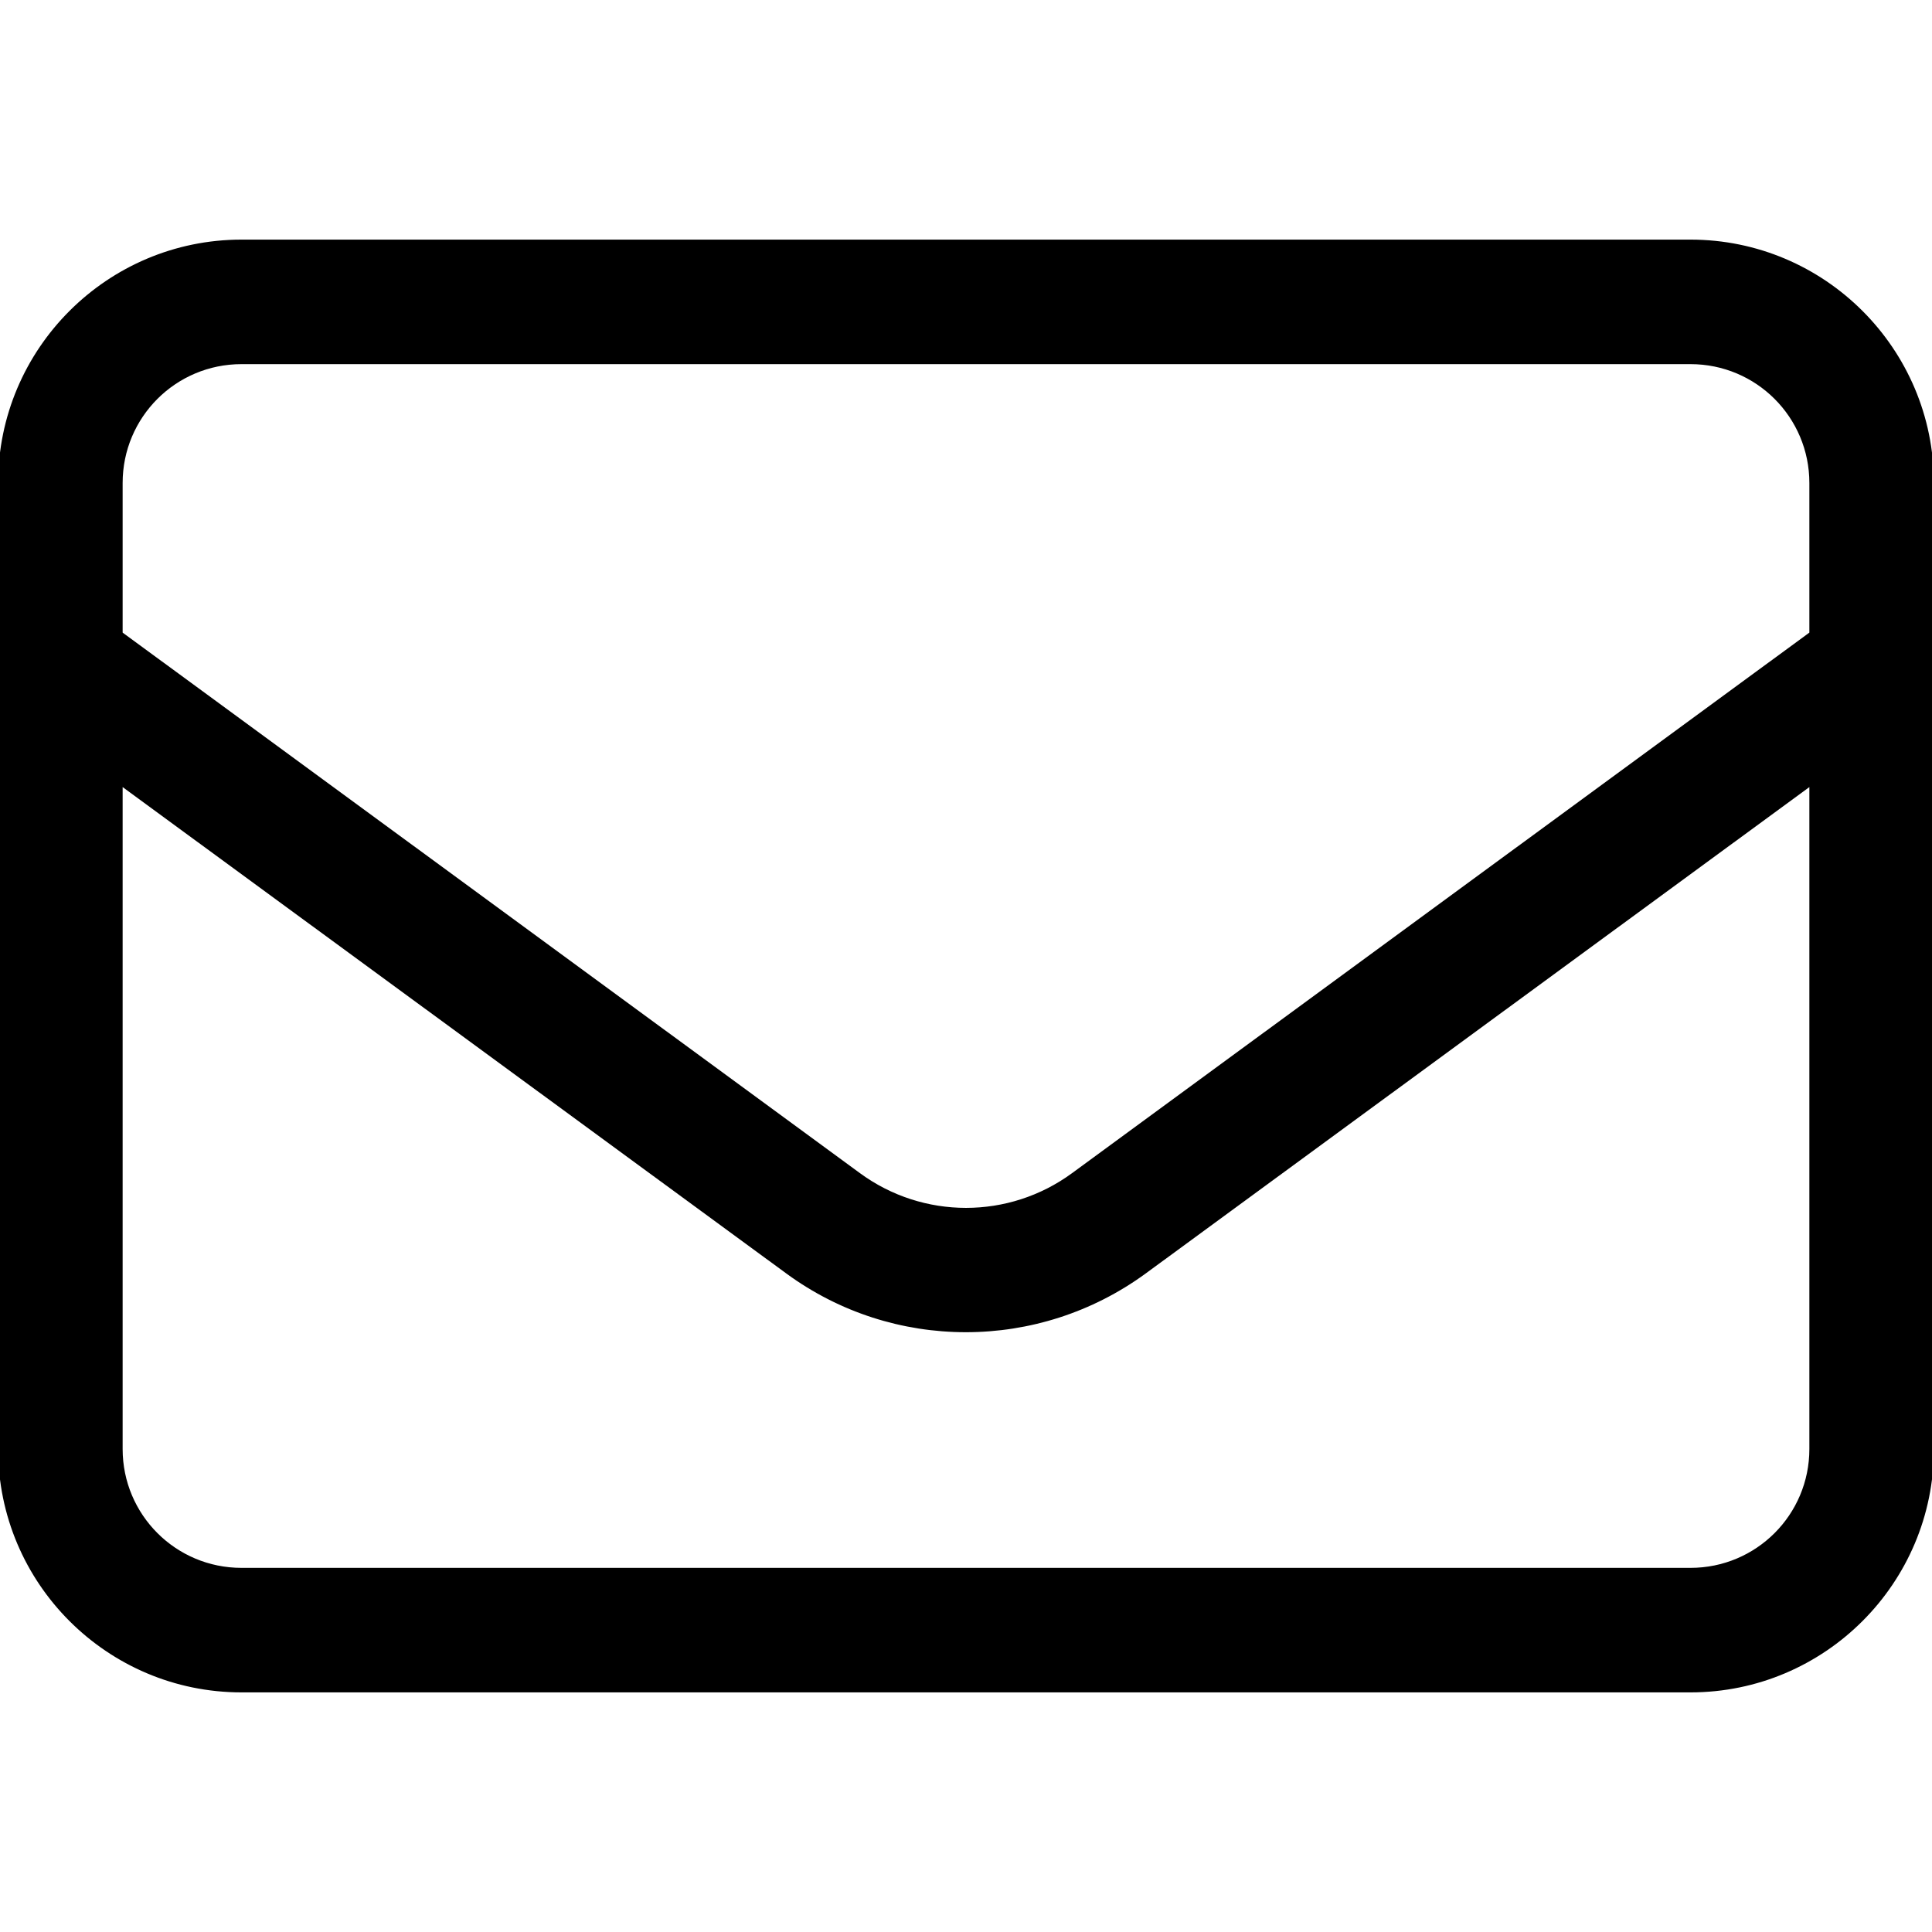
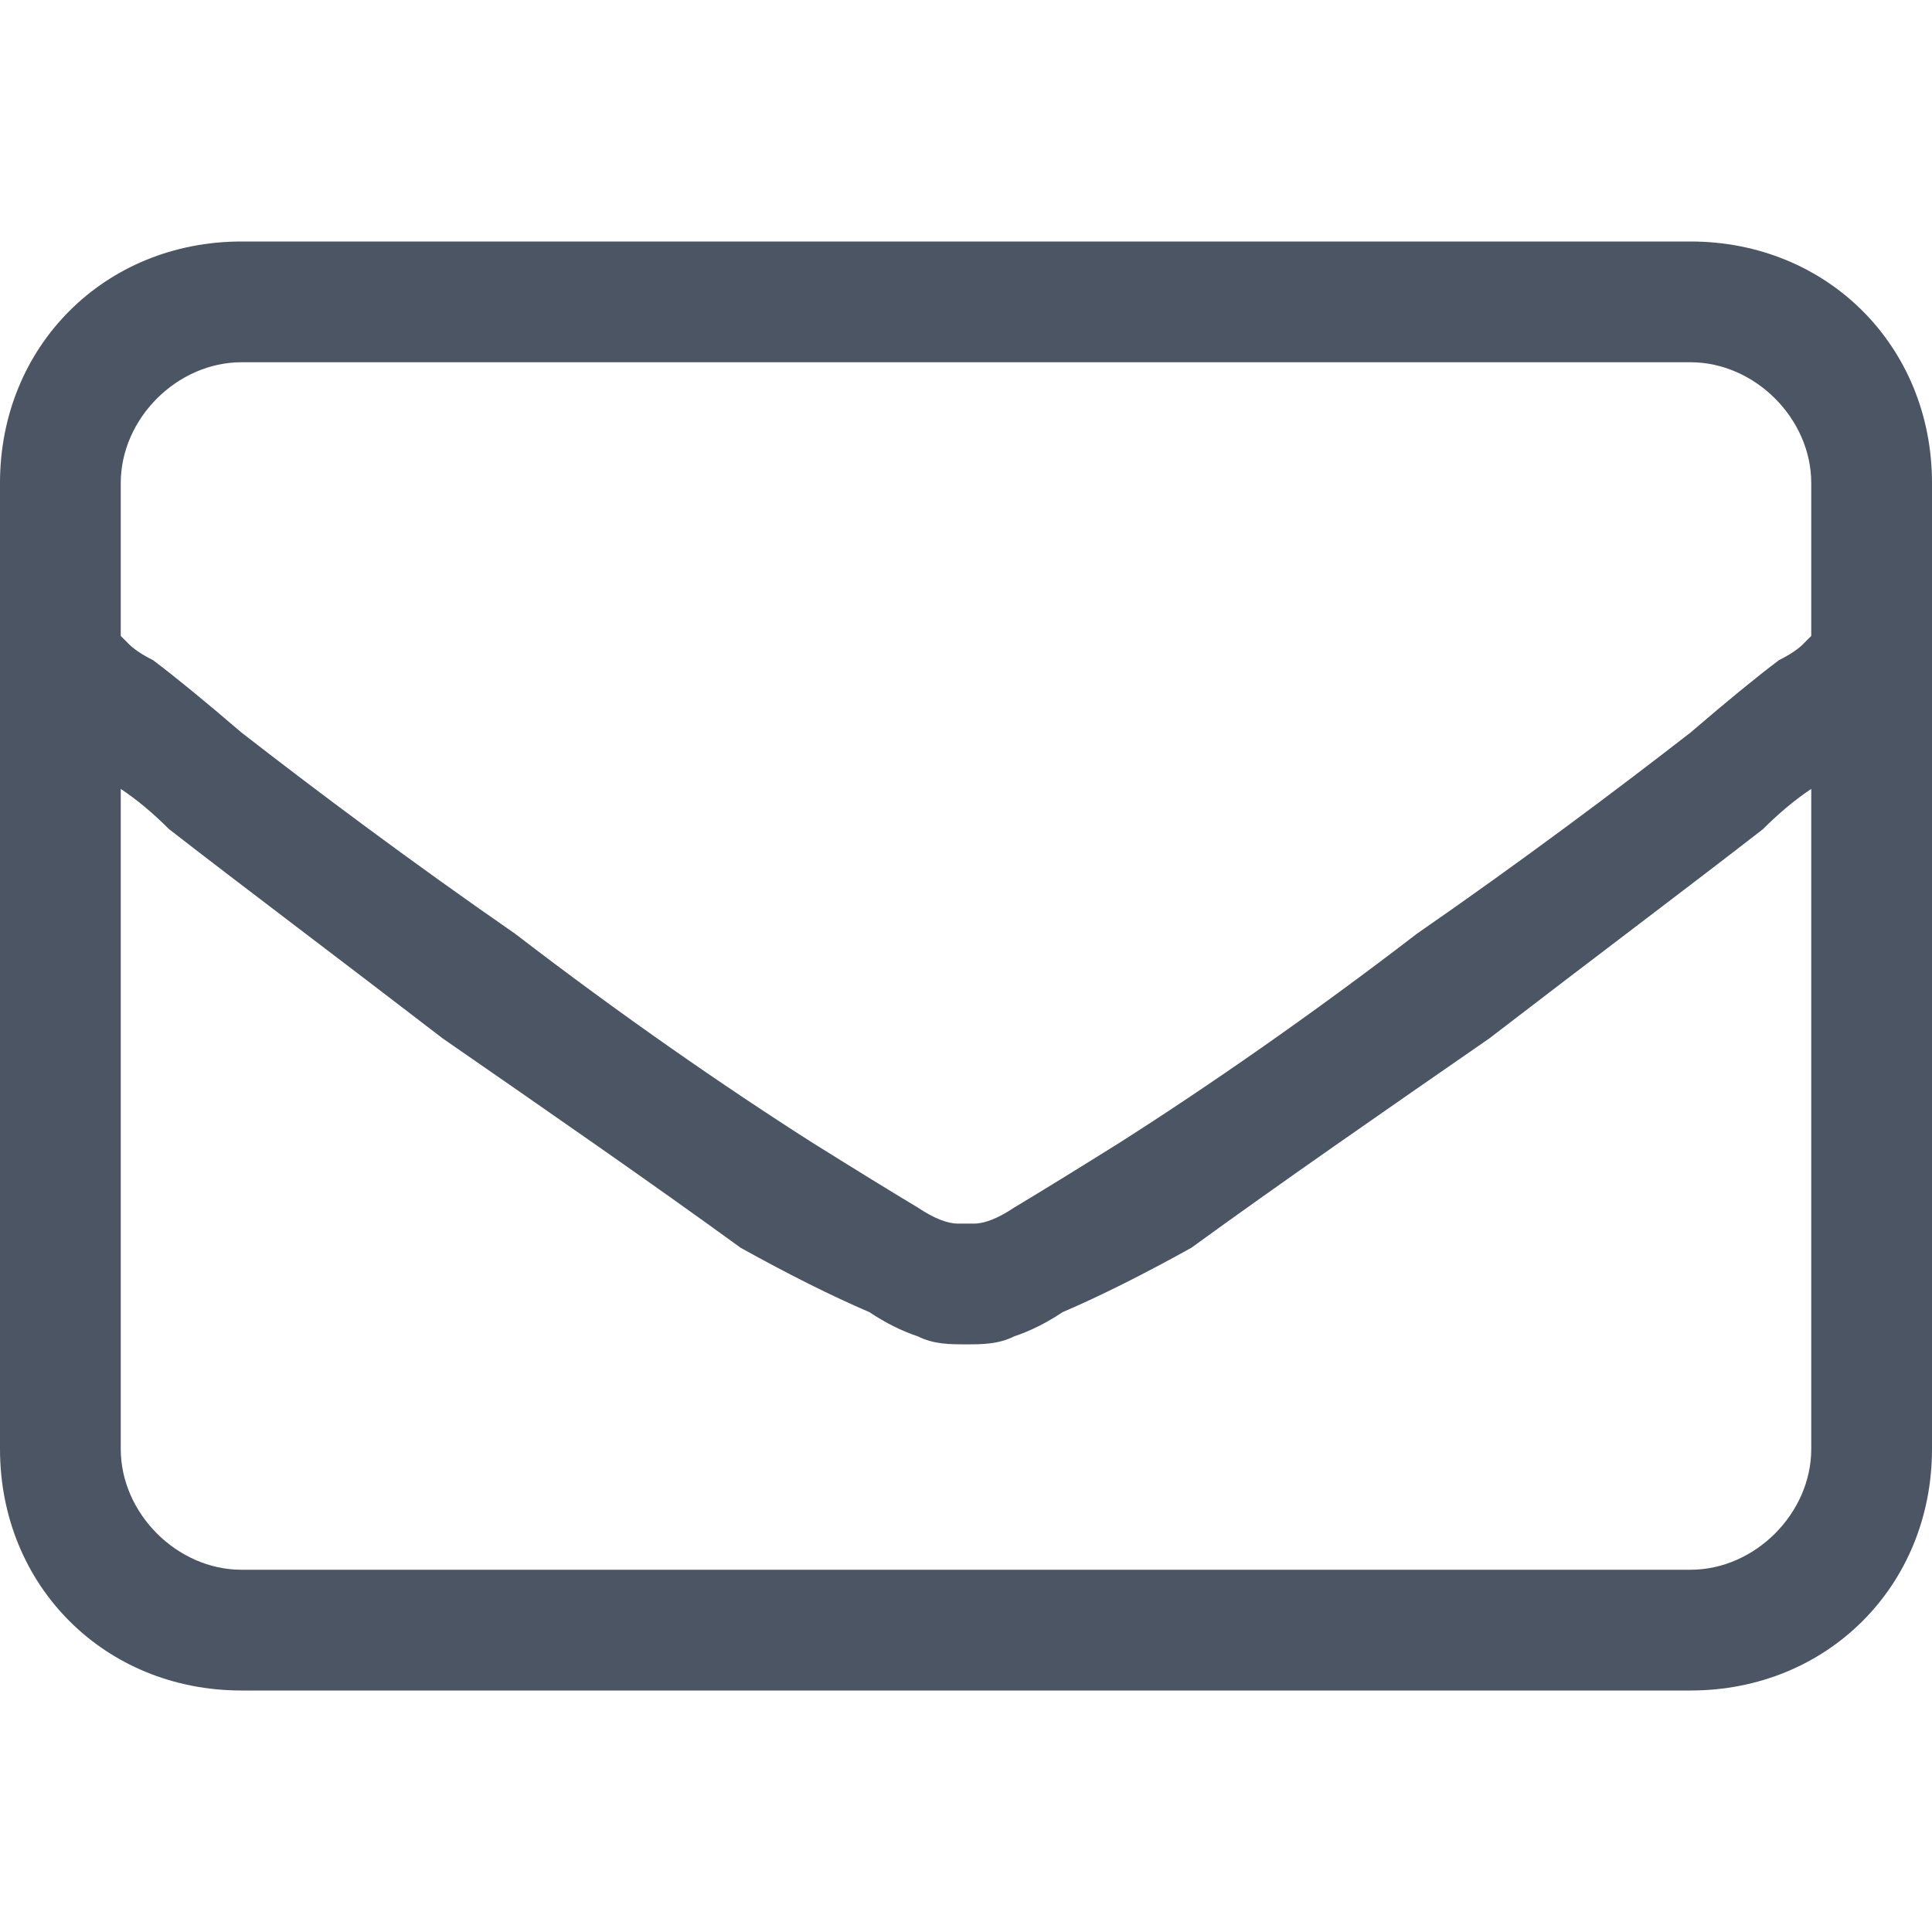
- <svg xmlns="http://www.w3.org/2000/svg" viewBox="0 0 512 512">
-   <path stroke="black" fill="black" d="M64 96c-17.7 0-32 14.3-32 32v39.9L227.6 311.3c16.9 12.4 39.9 12.4 56.8 0L480 167.9V128c0-17.7-14.3-32-32-32H64zM32 207.6V384c0 17.7 14.3 32 32 32H448c17.7 0 32-14.3 32-32V207.6L303.3 337.1c-28.2 20.6-66.5 20.6-94.6 0L32 207.6zM0 128C0 92.7 28.7 64 64 64H448c35.3 0 64 28.7 64 64V384c0 35.3-28.7 64-64 64H64c-35.3 0-64-28.7-64-64V128z" />
+ <svg xmlns="http://www.w3.org/2000/svg" version="1.2" viewBox="0 0 24 24" width="24" height="24">
+   <path id="Layer" fill-rule="evenodd" class="s0" d="m0 6c0-1.7 1.3-3 3-3h18c1.7 0 3 1.3 3 3v12c0 1.7-1.3 3-3 3h-18c-1.7 0-3-1.3-3-3zm1.5 0v1.9l0.1 0.1q0.1 0.1 0.3 0.2 0.4 0.3 1.1 0.9c0.9 0.7 2.1 1.6 3.4 2.5 1.3 1 2.6 1.9 3.7 2.6q0.8 0.5 1.3 0.8 0.3 0.2 0.5 0.2 0.1 0 0.1 0 0 0 0.1 0 0.2 0 0.5-0.2 0.5-0.3 1.3-0.8c1.1-0.7 2.4-1.6 3.7-2.6 1.3-0.9 2.5-1.8 3.4-2.5q0.7-0.6 1.1-0.9 0.2-0.1 0.3-0.2l0.1-0.1v-1.9c0-0.8-0.7-1.5-1.5-1.5h-18c-0.8 0-1.5 0.7-1.5 1.5zm0 3.8v8.2c0 0.8 0.7 1.5 1.5 1.5h18c0.8 0 1.5-0.7 1.5-1.5v-8.2q-0.3 0.2-0.6 0.5c-0.9 0.7-2.1 1.6-3.4 2.6-1.3 0.9-2.6 1.8-3.7 2.6q-0.9 0.5-1.6 0.8-0.3 0.2-0.6 0.3c-0.2 0.1-0.4 0.1-0.6 0.1-0.2 0-0.4 0-0.6-0.1q-0.3-0.1-0.6-0.3-0.7-0.3-1.6-0.8c-1.1-0.8-2.4-1.7-3.7-2.6-1.3-1-2.5-1.9-3.4-2.6q-0.3-0.3-0.6-0.5z" fill="#4B5563" />
</svg>
